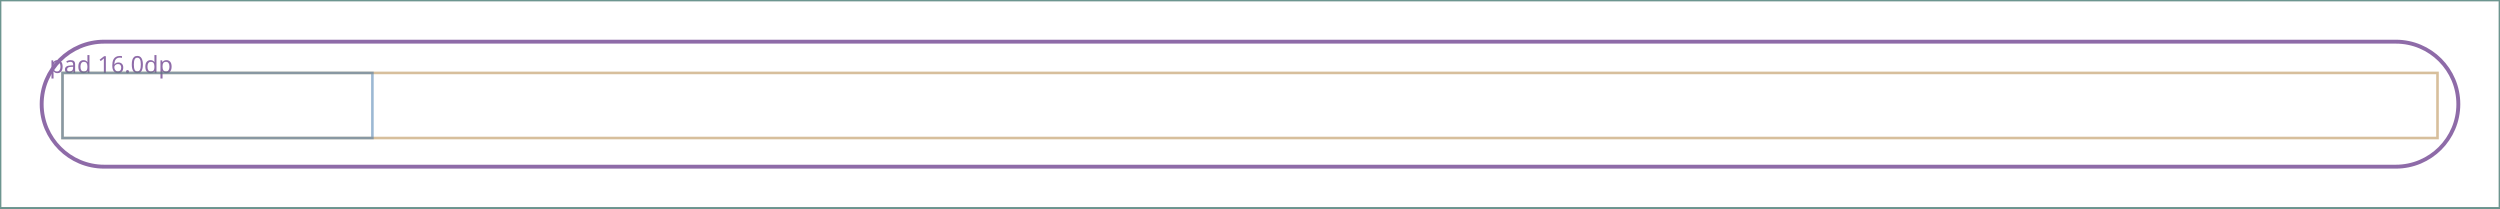
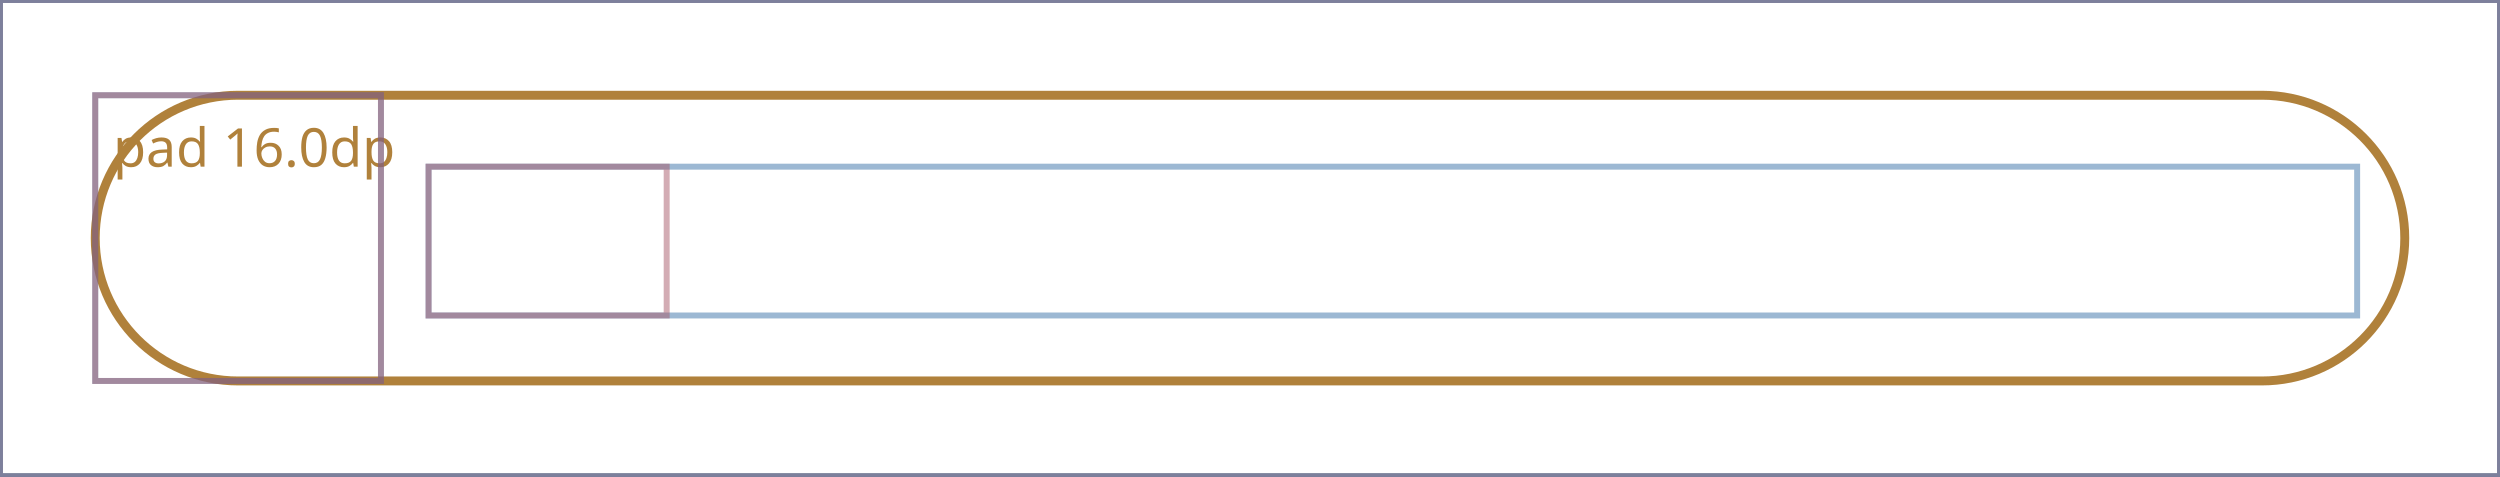
- <svg xmlns="http://www.w3.org/2000/svg" viewBox="0 0 960 80" width="960" height="80" role="img" aria-label="ListItem layout wireframe">
-   <rect width="960" height="80" fill="#ffffff" />
+ <svg xmlns="http://www.w3.org/2000/svg" viewBox="0 0 420 80" width="420" height="80" role="img" aria-label="ListItem layout wireframe">
+   <rect width="420" height="80" fill="#ffffff" />
  <g>
-     <rect x="0" y="0" width="960" height="80" fill="none" fill-opacity="0" stroke="#5B6470" stroke-width="1" stroke-opacity="0.5" />
+     <rect x="0" y="0" width="420" height="80" fill="none" fill-opacity="0" stroke="#5B6470" stroke-width="1" stroke-opacity="0.5" />
  </g>
  <g>
-     <rect x="0" y="0" width="960" height="80" fill="none" fill-opacity="0" stroke="#2E7D6B" stroke-width="1" stroke-opacity="0.5" />
+     <rect x="0" y="0" width="420" height="80" fill="none" fill-opacity="0" stroke="#2E7D6B" stroke-width="1" stroke-opacity="0.5" />
  </g>
  <g>
-     <path d="M40,16 H920 A24,24 0 0 1 944,40 V40 A24,24 0 0 1 920,64 H40 A24,24 0 0 1 16,40 V40 A24,24 0 0 1 40,16 Z" fill="none" fill-opacity="0" stroke="#8E6BA8" stroke-width="1.5" stroke-opacity="1" />
-     <text x="19" y="28" font-family="system-ui, sans-serif" font-size="9" fill="#8E6BA8">pad 16.0dp</text>
+     <rect x="0" y="0" width="420" height="80" fill="none" fill-opacity="0" stroke="#8E6BA8" stroke-width="1" stroke-opacity="0.5" />
  </g>
  <g>
-     <rect x="24" y="28" width="912" height="25" fill="none" fill-opacity="0" stroke="#B0813B" stroke-width="1" stroke-opacity="0.5" />
+     <path d="M40,16 H380 A24,24 0 0 1 404,40 V40 A24,24 0 0 1 380,64 H40 A24,24 0 0 1 16,40 V40 A24,24 0 0 1 40,16 Z" fill="none" fill-opacity="0" stroke="#B0813B" stroke-width="1.5" stroke-opacity="1" />
+     <text x="19" y="28" font-family="system-ui, sans-serif" font-size="9" fill="#B0813B">pad 16.0dp</text>
  </g>
  <g>
-     <rect x="24" y="28" width="119" height="25" fill="none" fill-opacity="0" stroke="#3B72A8" stroke-width="1" stroke-opacity="0.5" />
+     <rect x="16" y="16" width="48" height="48" fill="none" fill-opacity="0" stroke="#3B72A8" stroke-width="1" stroke-opacity="0.5" />
+   </g>
+   <g>
+     <rect x="16" y="16" width="48" height="48" fill="none" fill-opacity="0" stroke="#A85B6B" stroke-width="1" stroke-opacity="0.5" />
+   </g>
+   <g>
+     <rect x="72" y="28" width="324" height="25" fill="none" fill-opacity="0" stroke="#3B72A8" stroke-width="1" stroke-opacity="0.5" />
+   </g>
+   <g>
+     <rect x="72" y="28" width="40" height="25" fill="none" fill-opacity="0" stroke="#A85B6B" stroke-width="1" stroke-opacity="0.5" />
  </g>
</svg>
